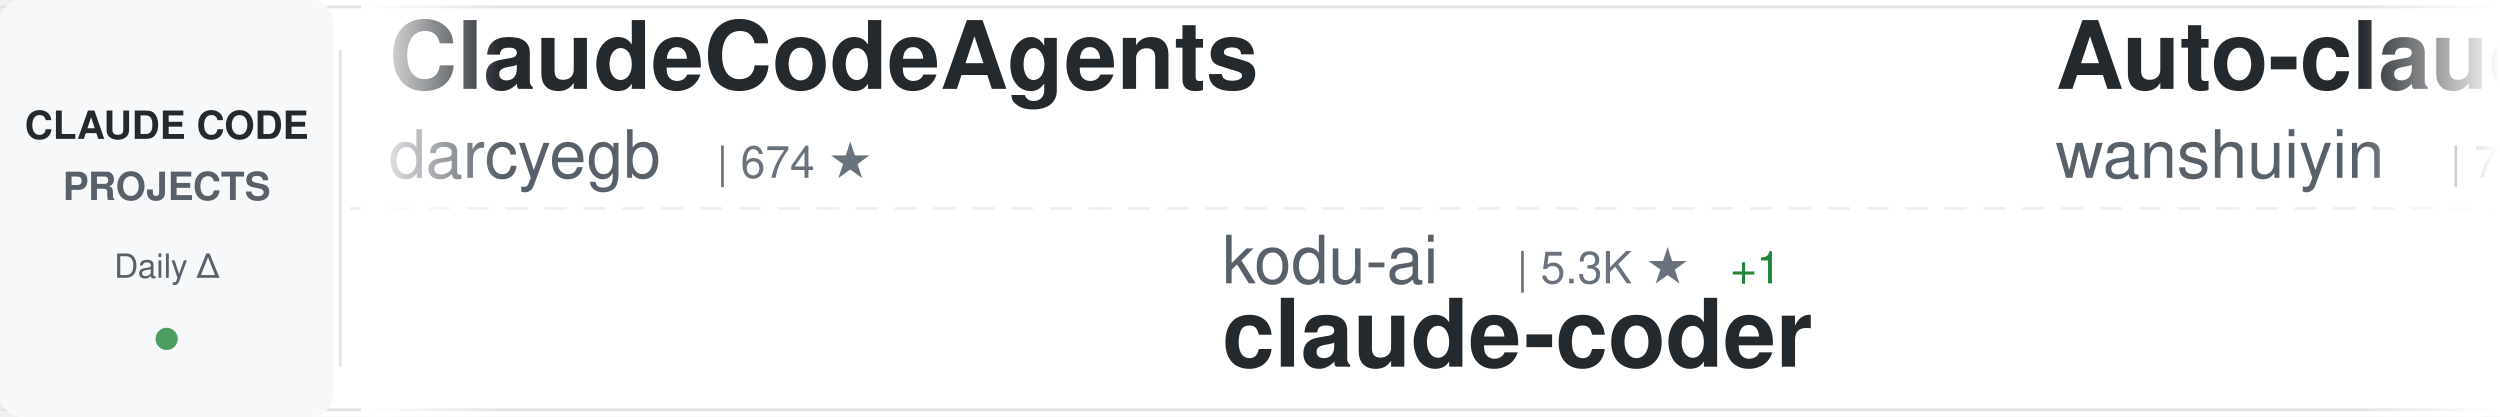
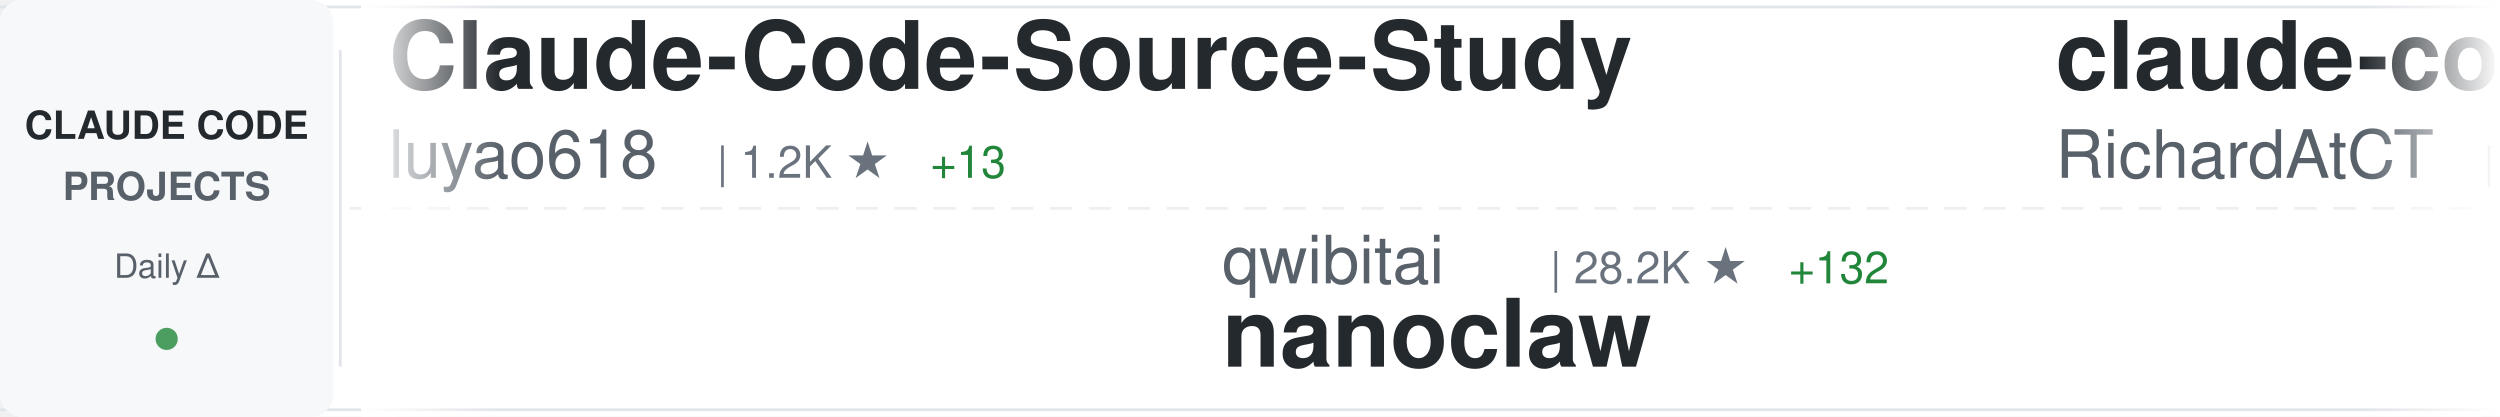
<svg xmlns="http://www.w3.org/2000/svg" width="900" height="150">
  <defs>
    <linearGradient id="awesomeLeftFade" x1="0%" y1="0%" x2="100%" y2="0%">
      <stop offset="0%" style="stop-color:#ffffff;stop-opacity:1" />
      <stop offset="100%" style="stop-color:#ffffff;stop-opacity:0" />
    </linearGradient>
    <linearGradient id="awesomeRightFade" x1="0%" y1="0%" x2="100%" y2="0%">
      <stop offset="0%" style="stop-color:#ffffff;stop-opacity:0" />
      <stop offset="100%" style="stop-color:#ffffff;stop-opacity:1" />
    </linearGradient>
  </defs>
  <rect width="900" height="150" fill="#ffffff" rx="8" />
  <rect x="0" y="2" width="900" height="1" fill="#e1e4e8" />
  <rect x="0" y="147" width="900" height="1" fill="#e1e4e8" />
  <line x1="0" y1="75" x2="900" y2="75" stroke="#e1e4e8" stroke-width="1" stroke-dasharray="8 6" opacity="0.6" />
  <rect x="0" y="0" width="120" height="150" fill="#f6f8fa" rx="8" />
  <text x="60" y="50" font-family="-apple-system, BlinkMacSystemFont, 'Segoe UI', Helvetica, Arial, sans-serif" font-size="14" font-weight="600" fill="#24292e" text-anchor="middle">CLAUDE CODE</text>
  <text x="60" y="72" font-family="-apple-system, BlinkMacSystemFont, 'Segoe UI', Helvetica, Arial, sans-serif" font-size="14" font-weight="600" fill="#586069" text-anchor="middle">PROJECTS</text>
  <text x="60" y="100" font-family="-apple-system, BlinkMacSystemFont, 'Segoe UI', Helvetica, Arial, sans-serif" font-size="12" font-weight="500" fill="#586069" text-anchor="middle">Daily Δ</text>
  <circle cx="60" cy="122" r="4" fill="#22863a" opacity="0.8" />
  <rect x="122" y="18" width="1" height="114" fill="#e1e4e8" />
  <clipPath id="awesomeTickerClip">
    <rect x="130" y="0" width="770" height="150" />
  </clipPath>
  <g clip-path="url(#awesomeTickerClip)">
    <g id="awesomeTickerItems">
      <animateTransform attributeName="transform" attributeType="XML" type="translate" from="0 0" to="-3000 0" dur="54s" repeatCount="indefinite" />
      <g transform="translate(0, 0)">
-         <text x="140" y="32" font-family="-apple-system, BlinkMacSystemFont, 'Segoe UI', Helvetica, Arial, sans-serif" font-size="34" font-weight="600" fill="#24292e">ClaudeCodeAgents</text>
-         <text x="140" y="64" font-family="-apple-system, BlinkMacSystemFont, 'Segoe UI', Helvetica, Arial, sans-serif" font-size="24" font-weight="400" fill="#586069">darcyegb</text>
-         <text x="258" y="64" font-family="-apple-system, BlinkMacSystemFont, 'Segoe UI', Helvetica, Arial, sans-serif" font-size="16" font-weight="500" fill="#6a737d">| 674 ★</text>
+         <text x="140" y="32" font-family="-apple-system, BlinkMacSystemFont, 'Segoe UI', Helvetica, Arial, sans-serif" font-size="34" font-weight="600" fill="#24292e">Claude-Code-Source-Study</text>
+         <text x="140" y="64" font-family="-apple-system, BlinkMacSystemFont, 'Segoe UI', Helvetica, Arial, sans-serif" font-size="24" font-weight="400" fill="#586069">luyao618</text>
+         <text x="258" y="64" font-family="-apple-system, BlinkMacSystemFont, 'Segoe UI', Helvetica, Arial, sans-serif" font-size="16" font-weight="500" fill="#6a737d">| 1.2K ★</text>
+         <text x="335" y="64" font-family="-apple-system, BlinkMacSystemFont, 'Segoe UI', Helvetica, Arial, sans-serif" font-size="16" font-weight="500" fill="#22863a"> +13</text>
      </g>
      <g transform="translate(300, 0)">
-         <text x="140" y="102" font-family="-apple-system, BlinkMacSystemFont, 'Segoe UI', Helvetica, Arial, sans-serif" font-size="24" font-weight="400" fill="#586069">kodu-ai</text>
-         <text x="246" y="102" font-family="-apple-system, BlinkMacSystemFont, 'Segoe UI', Helvetica, Arial, sans-serif" font-size="16" font-weight="500" fill="#6a737d">| 5.3K ★</text>
-         <text x="323" y="102" font-family="-apple-system, BlinkMacSystemFont, 'Segoe UI', Helvetica, Arial, sans-serif" font-size="16" font-weight="500" fill="#22863a"> +1</text>
-         <text x="140" y="132" font-family="-apple-system, BlinkMacSystemFont, 'Segoe UI', Helvetica, Arial, sans-serif" font-size="34" font-weight="600" fill="#24292e">claude-coder</text>
+         <text x="140" y="102" font-family="-apple-system, BlinkMacSystemFont, 'Segoe UI', Helvetica, Arial, sans-serif" font-size="24" font-weight="400" fill="#586069">qwibitai</text>
+         <text x="258" y="102" font-family="-apple-system, BlinkMacSystemFont, 'Segoe UI', Helvetica, Arial, sans-serif" font-size="16" font-weight="500" fill="#6a737d">| 28.2K ★</text>
+         <text x="344" y="102" font-family="-apple-system, BlinkMacSystemFont, 'Segoe UI', Helvetica, Arial, sans-serif" font-size="16" font-weight="500" fill="#22863a"> +132</text>
+         <text x="140" y="132" font-family="-apple-system, BlinkMacSystemFont, 'Segoe UI', Helvetica, Arial, sans-serif" font-size="34" font-weight="600" fill="#24292e">nanoclaw</text>
      </g>
      <g transform="translate(600, 0)">
-         <text x="140" y="32" font-family="-apple-system, BlinkMacSystemFont, 'Segoe UI', Helvetica, Arial, sans-serif" font-size="34" font-weight="600" fill="#24292e">Auto-claude-code-researc...</text>
-         <text x="140" y="64" font-family="-apple-system, BlinkMacSystemFont, 'Segoe UI', Helvetica, Arial, sans-serif" font-size="24" font-weight="400" fill="#586069">wanshuiyin</text>
-         <text x="282" y="64" font-family="-apple-system, BlinkMacSystemFont, 'Segoe UI', Helvetica, Arial, sans-serif" font-size="16" font-weight="500" fill="#6a737d">| 7.6K ★</text>
-         <text x="359" y="64" font-family="-apple-system, BlinkMacSystemFont, 'Segoe UI', Helvetica, Arial, sans-serif" font-size="16" font-weight="500" fill="#22863a"> +58</text>
+         <text x="140" y="32" font-family="-apple-system, BlinkMacSystemFont, 'Segoe UI', Helvetica, Arial, sans-serif" font-size="34" font-weight="600" fill="#24292e">claude-code-telegram</text>
+         <text x="140" y="64" font-family="-apple-system, BlinkMacSystemFont, 'Segoe UI', Helvetica, Arial, sans-serif" font-size="24" font-weight="400" fill="#586069">RichardAtCT</text>
+         <text x="294" y="64" font-family="-apple-system, BlinkMacSystemFont, 'Segoe UI', Helvetica, Arial, sans-serif" font-size="16" font-weight="500" fill="#6a737d">| 2.5K ★</text>
+         <text x="371" y="64" font-family="-apple-system, BlinkMacSystemFont, 'Segoe UI', Helvetica, Arial, sans-serif" font-size="16" font-weight="500" fill="#22863a"> +4</text>
      </g>
      <g transform="translate(900, 0)">
-         <text x="140" y="102" font-family="-apple-system, BlinkMacSystemFont, 'Segoe UI', Helvetica, Arial, sans-serif" font-size="24" font-weight="400" fill="#586069">RichardAtCT</text>
-         <text x="294" y="102" font-family="-apple-system, BlinkMacSystemFont, 'Segoe UI', Helvetica, Arial, sans-serif" font-size="16" font-weight="500" fill="#6a737d">| 2.5K ★</text>
-         <text x="371" y="102" font-family="-apple-system, BlinkMacSystemFont, 'Segoe UI', Helvetica, Arial, sans-serif" font-size="16" font-weight="500" fill="#22863a"> +3</text>
-         <text x="140" y="132" font-family="-apple-system, BlinkMacSystemFont, 'Segoe UI', Helvetica, Arial, sans-serif" font-size="34" font-weight="600" fill="#24292e">claude-code-telegram</text>
+         <text x="140" y="102" font-family="-apple-system, BlinkMacSystemFont, 'Segoe UI', Helvetica, Arial, sans-serif" font-size="24" font-weight="400" fill="#586069">chauncygu</text>
+         <text x="270" y="102" font-family="-apple-system, BlinkMacSystemFont, 'Segoe UI', Helvetica, Arial, sans-serif" font-size="16" font-weight="500" fill="#6a737d">| 2.3K ★</text>
+         <text x="347" y="102" font-family="-apple-system, BlinkMacSystemFont, 'Segoe UI', Helvetica, Arial, sans-serif" font-size="16" font-weight="500" fill="#22863a"> +20</text>
+         <text x="140" y="132" font-family="-apple-system, BlinkMacSystemFont, 'Segoe UI', Helvetica, Arial, sans-serif" font-size="34" font-weight="600" fill="#24292e">collection-claude-code-s...</text>
      </g>
      <g transform="translate(1200, 0)">
-         <text x="140" y="32" font-family="-apple-system, BlinkMacSystemFont, 'Segoe UI', Helvetica, Arial, sans-serif" font-size="34" font-weight="600" fill="#24292e">claude-code-source</text>
-         <text x="140" y="64" font-family="-apple-system, BlinkMacSystemFont, 'Segoe UI', Helvetica, Arial, sans-serif" font-size="24" font-weight="400" fill="#586069">AprilNEA</text>
-         <text x="258" y="64" font-family="-apple-system, BlinkMacSystemFont, 'Segoe UI', Helvetica, Arial, sans-serif" font-size="16" font-weight="500" fill="#6a737d">| 373 ★</text>
+         <text x="140" y="32" font-family="-apple-system, BlinkMacSystemFont, 'Segoe UI', Helvetica, Arial, sans-serif" font-size="34" font-weight="600" fill="#24292e">claude-code-pm-course</text>
+         <text x="140" y="64" font-family="-apple-system, BlinkMacSystemFont, 'Segoe UI', Helvetica, Arial, sans-serif" font-size="24" font-weight="400" fill="#586069">carlvellotti</text>
+         <text x="306" y="64" font-family="-apple-system, BlinkMacSystemFont, 'Segoe UI', Helvetica, Arial, sans-serif" font-size="16" font-weight="500" fill="#6a737d">| 1.9K ★</text>
+         <text x="383" y="64" font-family="-apple-system, BlinkMacSystemFont, 'Segoe UI', Helvetica, Arial, sans-serif" font-size="16" font-weight="500" fill="#22863a"> +3</text>
      </g>
      <g transform="translate(1500, 0)">
+         <text x="140" y="102" font-family="-apple-system, BlinkMacSystemFont, 'Segoe UI', Helvetica, Arial, sans-serif" font-size="24" font-weight="400" fill="#586069">Alishahryar1</text>
+         <text x="306" y="102" font-family="-apple-system, BlinkMacSystemFont, 'Segoe UI', Helvetica, Arial, sans-serif" font-size="16" font-weight="500" fill="#6a737d">| 15.3K ★</text>
+         <text x="392" y="102" font-family="-apple-system, BlinkMacSystemFont, 'Segoe UI', Helvetica, Arial, sans-serif" font-size="16" font-weight="500" fill="#22863a"> +2.9K</text>
+         <text x="140" y="132" font-family="-apple-system, BlinkMacSystemFont, 'Segoe UI', Helvetica, Arial, sans-serif" font-size="34" font-weight="600" fill="#24292e">free-claude-code</text>
+       </g>
+       <g transform="translate(1800, 0)">
+         <text x="140" y="32" font-family="-apple-system, BlinkMacSystemFont, 'Segoe UI', Helvetica, Arial, sans-serif" font-size="34" font-weight="600" fill="#24292e">claude_code_bridge</text>
+         <text x="140" y="64" font-family="-apple-system, BlinkMacSystemFont, 'Segoe UI', Helvetica, Arial, sans-serif" font-size="24" font-weight="400" fill="#586069">bfly123</text>
+         <text x="246" y="64" font-family="-apple-system, BlinkMacSystemFont, 'Segoe UI', Helvetica, Arial, sans-serif" font-size="16" font-weight="500" fill="#6a737d">| 2.4K ★</text>
+         <text x="323" y="64" font-family="-apple-system, BlinkMacSystemFont, 'Segoe UI', Helvetica, Arial, sans-serif" font-size="16" font-weight="500" fill="#22863a"> +10</text>
+       </g>
+       <g transform="translate(2100, 0)">
        <text x="140" y="102" font-family="-apple-system, BlinkMacSystemFont, 'Segoe UI', Helvetica, Arial, sans-serif" font-size="24" font-weight="400" fill="#586069">garrytan</text>
-         <text x="258" y="102" font-family="-apple-system, BlinkMacSystemFont, 'Segoe UI', Helvetica, Arial, sans-serif" font-size="16" font-weight="500" fill="#6a737d">| 84.3K ★</text>
-         <text x="344" y="102" font-family="-apple-system, BlinkMacSystemFont, 'Segoe UI', Helvetica, Arial, sans-serif" font-size="16" font-weight="500" fill="#22863a"> +966</text>
+         <text x="258" y="102" font-family="-apple-system, BlinkMacSystemFont, 'Segoe UI', Helvetica, Arial, sans-serif" font-size="16" font-weight="500" fill="#6a737d">| 84.8K ★</text>
+         <text x="344" y="102" font-family="-apple-system, BlinkMacSystemFont, 'Segoe UI', Helvetica, Arial, sans-serif" font-size="16" font-weight="500" fill="#22863a"> +1.2K</text>
        <text x="140" y="132" font-family="-apple-system, BlinkMacSystemFont, 'Segoe UI', Helvetica, Arial, sans-serif" font-size="34" font-weight="600" fill="#24292e">gstack</text>
      </g>
-       <g transform="translate(1800, 0)">
-         <text x="140" y="32" font-family="-apple-system, BlinkMacSystemFont, 'Segoe UI', Helvetica, Arial, sans-serif" font-size="34" font-weight="600" fill="#24292e">sc-claude-code-files</text>
-         <text x="140" y="64" font-family="-apple-system, BlinkMacSystemFont, 'Segoe UI', Helvetica, Arial, sans-serif" font-size="24" font-weight="400" fill="#586069">https-deeplearning-ai</text>
-         <text x="414" y="64" font-family="-apple-system, BlinkMacSystemFont, 'Segoe UI', Helvetica, Arial, sans-serif" font-size="16" font-weight="500" fill="#6a737d">| 496 ★</text>
-       </g>
-       <g transform="translate(2100, 0)">
-         <text x="140" y="102" font-family="-apple-system, BlinkMacSystemFont, 'Segoe UI', Helvetica, Arial, sans-serif" font-size="24" font-weight="400" fill="#586069">lintsinghua</text>
-         <text x="294" y="102" font-family="-apple-system, BlinkMacSystemFont, 'Segoe UI', Helvetica, Arial, sans-serif" font-size="16" font-weight="500" fill="#6a737d">| 3.0K ★</text>
-         <text x="371" y="102" font-family="-apple-system, BlinkMacSystemFont, 'Segoe UI', Helvetica, Arial, sans-serif" font-size="16" font-weight="500" fill="#22863a"> +17</text>
-         <text x="140" y="132" font-family="-apple-system, BlinkMacSystemFont, 'Segoe UI', Helvetica, Arial, sans-serif" font-size="34" font-weight="600" fill="#24292e">claude-code-book</text>
-       </g>
      <g transform="translate(2400, 0)">
-         <text x="140" y="32" font-family="-apple-system, BlinkMacSystemFont, 'Segoe UI', Helvetica, Arial, sans-serif" font-size="34" font-weight="600" fill="#24292e">claude-code-from-scratch</text>
-         <text x="140" y="64" font-family="-apple-system, BlinkMacSystemFont, 'Segoe UI', Helvetica, Arial, sans-serif" font-size="24" font-weight="400" fill="#586069">Windy3f3f3f3f</text>
-         <text x="318" y="64" font-family="-apple-system, BlinkMacSystemFont, 'Segoe UI', Helvetica, Arial, sans-serif" font-size="16" font-weight="500" fill="#6a737d">| 1.0K ★</text>
-         <text x="395" y="64" font-family="-apple-system, BlinkMacSystemFont, 'Segoe UI', Helvetica, Arial, sans-serif" font-size="16" font-weight="500" fill="#22863a"> +12</text>
+         <text x="140" y="32" font-family="-apple-system, BlinkMacSystemFont, 'Segoe UI', Helvetica, Arial, sans-serif" font-size="34" font-weight="600" fill="#24292e">claude-code-source-build</text>
+         <text x="140" y="64" font-family="-apple-system, BlinkMacSystemFont, 'Segoe UI', Helvetica, Arial, sans-serif" font-size="24" font-weight="400" fill="#586069">andrew-kramer-inno</text>
+         <text x="378" y="64" font-family="-apple-system, BlinkMacSystemFont, 'Segoe UI', Helvetica, Arial, sans-serif" font-size="16" font-weight="500" fill="#6a737d">| 581 ★</text>
+         <text x="446" y="64" font-family="-apple-system, BlinkMacSystemFont, 'Segoe UI', Helvetica, Arial, sans-serif" font-size="16" font-weight="500" fill="#22863a"> +1</text>
      </g>
      <g transform="translate(2700, 0)">
-         <text x="140" y="102" font-family="-apple-system, BlinkMacSystemFont, 'Segoe UI', Helvetica, Arial, sans-serif" font-size="24" font-weight="400" fill="#586069">fazxes</text>
-         <text x="234" y="102" font-family="-apple-system, BlinkMacSystemFont, 'Segoe UI', Helvetica, Arial, sans-serif" font-size="16" font-weight="500" fill="#6a737d">| 211 ★</text>
-         <text x="140" y="132" font-family="-apple-system, BlinkMacSystemFont, 'Segoe UI', Helvetica, Arial, sans-serif" font-size="34" font-weight="600" fill="#24292e">Claude-code</text>
+         <text x="140" y="102" font-family="-apple-system, BlinkMacSystemFont, 'Segoe UI', Helvetica, Arial, sans-serif" font-size="24" font-weight="400" fill="#586069">eyaltoledano</text>
+         <text x="306" y="102" font-family="-apple-system, BlinkMacSystemFont, 'Segoe UI', Helvetica, Arial, sans-serif" font-size="16" font-weight="500" fill="#6a737d">| 26.9K ★</text>
+         <text x="392" y="102" font-family="-apple-system, BlinkMacSystemFont, 'Segoe UI', Helvetica, Arial, sans-serif" font-size="16" font-weight="500" fill="#22863a"> +42</text>
+         <text x="140" y="132" font-family="-apple-system, BlinkMacSystemFont, 'Segoe UI', Helvetica, Arial, sans-serif" font-size="34" font-weight="600" fill="#24292e">claude-task-master</text>
      </g>
      <g transform="translate(3000, 0)">
-         <text x="140" y="32" font-family="-apple-system, BlinkMacSystemFont, 'Segoe UI', Helvetica, Arial, sans-serif" font-size="34" font-weight="600" fill="#24292e">ClaudeCodeAgents</text>
-         <text x="140" y="64" font-family="-apple-system, BlinkMacSystemFont, 'Segoe UI', Helvetica, Arial, sans-serif" font-size="24" font-weight="400" fill="#586069">darcyegb</text>
-         <text x="258" y="64" font-family="-apple-system, BlinkMacSystemFont, 'Segoe UI', Helvetica, Arial, sans-serif" font-size="16" font-weight="500" fill="#6a737d">| 674 ★</text>
+         <text x="140" y="32" font-family="-apple-system, BlinkMacSystemFont, 'Segoe UI', Helvetica, Arial, sans-serif" font-size="34" font-weight="600" fill="#24292e">Claude-Code-Source-Study</text>
+         <text x="140" y="64" font-family="-apple-system, BlinkMacSystemFont, 'Segoe UI', Helvetica, Arial, sans-serif" font-size="24" font-weight="400" fill="#586069">luyao618</text>
+         <text x="258" y="64" font-family="-apple-system, BlinkMacSystemFont, 'Segoe UI', Helvetica, Arial, sans-serif" font-size="16" font-weight="500" fill="#6a737d">| 1.2K ★</text>
+         <text x="335" y="64" font-family="-apple-system, BlinkMacSystemFont, 'Segoe UI', Helvetica, Arial, sans-serif" font-size="16" font-weight="500" fill="#22863a"> +13</text>
      </g>
      <g transform="translate(3300, 0)">
-         <text x="140" y="102" font-family="-apple-system, BlinkMacSystemFont, 'Segoe UI', Helvetica, Arial, sans-serif" font-size="24" font-weight="400" fill="#586069">kodu-ai</text>
-         <text x="246" y="102" font-family="-apple-system, BlinkMacSystemFont, 'Segoe UI', Helvetica, Arial, sans-serif" font-size="16" font-weight="500" fill="#6a737d">| 5.3K ★</text>
-         <text x="323" y="102" font-family="-apple-system, BlinkMacSystemFont, 'Segoe UI', Helvetica, Arial, sans-serif" font-size="16" font-weight="500" fill="#22863a"> +1</text>
-         <text x="140" y="132" font-family="-apple-system, BlinkMacSystemFont, 'Segoe UI', Helvetica, Arial, sans-serif" font-size="34" font-weight="600" fill="#24292e">claude-coder</text>
+         <text x="140" y="102" font-family="-apple-system, BlinkMacSystemFont, 'Segoe UI', Helvetica, Arial, sans-serif" font-size="24" font-weight="400" fill="#586069">qwibitai</text>
+         <text x="258" y="102" font-family="-apple-system, BlinkMacSystemFont, 'Segoe UI', Helvetica, Arial, sans-serif" font-size="16" font-weight="500" fill="#6a737d">| 28.2K ★</text>
+         <text x="344" y="102" font-family="-apple-system, BlinkMacSystemFont, 'Segoe UI', Helvetica, Arial, sans-serif" font-size="16" font-weight="500" fill="#22863a"> +132</text>
+         <text x="140" y="132" font-family="-apple-system, BlinkMacSystemFont, 'Segoe UI', Helvetica, Arial, sans-serif" font-size="34" font-weight="600" fill="#24292e">nanoclaw</text>
      </g>
      <g transform="translate(3600, 0)">
-         <text x="140" y="32" font-family="-apple-system, BlinkMacSystemFont, 'Segoe UI', Helvetica, Arial, sans-serif" font-size="34" font-weight="600" fill="#24292e">Auto-claude-code-researc...</text>
-         <text x="140" y="64" font-family="-apple-system, BlinkMacSystemFont, 'Segoe UI', Helvetica, Arial, sans-serif" font-size="24" font-weight="400" fill="#586069">wanshuiyin</text>
-         <text x="282" y="64" font-family="-apple-system, BlinkMacSystemFont, 'Segoe UI', Helvetica, Arial, sans-serif" font-size="16" font-weight="500" fill="#6a737d">| 7.6K ★</text>
-         <text x="359" y="64" font-family="-apple-system, BlinkMacSystemFont, 'Segoe UI', Helvetica, Arial, sans-serif" font-size="16" font-weight="500" fill="#22863a"> +58</text>
+         <text x="140" y="32" font-family="-apple-system, BlinkMacSystemFont, 'Segoe UI', Helvetica, Arial, sans-serif" font-size="34" font-weight="600" fill="#24292e">claude-code-telegram</text>
+         <text x="140" y="64" font-family="-apple-system, BlinkMacSystemFont, 'Segoe UI', Helvetica, Arial, sans-serif" font-size="24" font-weight="400" fill="#586069">RichardAtCT</text>
+         <text x="294" y="64" font-family="-apple-system, BlinkMacSystemFont, 'Segoe UI', Helvetica, Arial, sans-serif" font-size="16" font-weight="500" fill="#6a737d">| 2.5K ★</text>
+         <text x="371" y="64" font-family="-apple-system, BlinkMacSystemFont, 'Segoe UI', Helvetica, Arial, sans-serif" font-size="16" font-weight="500" fill="#22863a"> +4</text>
      </g>
      <g transform="translate(3900, 0)">
-         <text x="140" y="102" font-family="-apple-system, BlinkMacSystemFont, 'Segoe UI', Helvetica, Arial, sans-serif" font-size="24" font-weight="400" fill="#586069">RichardAtCT</text>
-         <text x="294" y="102" font-family="-apple-system, BlinkMacSystemFont, 'Segoe UI', Helvetica, Arial, sans-serif" font-size="16" font-weight="500" fill="#6a737d">| 2.5K ★</text>
-         <text x="371" y="102" font-family="-apple-system, BlinkMacSystemFont, 'Segoe UI', Helvetica, Arial, sans-serif" font-size="16" font-weight="500" fill="#22863a"> +3</text>
-         <text x="140" y="132" font-family="-apple-system, BlinkMacSystemFont, 'Segoe UI', Helvetica, Arial, sans-serif" font-size="34" font-weight="600" fill="#24292e">claude-code-telegram</text>
+         <text x="140" y="102" font-family="-apple-system, BlinkMacSystemFont, 'Segoe UI', Helvetica, Arial, sans-serif" font-size="24" font-weight="400" fill="#586069">chauncygu</text>
+         <text x="270" y="102" font-family="-apple-system, BlinkMacSystemFont, 'Segoe UI', Helvetica, Arial, sans-serif" font-size="16" font-weight="500" fill="#6a737d">| 2.3K ★</text>
+         <text x="347" y="102" font-family="-apple-system, BlinkMacSystemFont, 'Segoe UI', Helvetica, Arial, sans-serif" font-size="16" font-weight="500" fill="#22863a"> +20</text>
+         <text x="140" y="132" font-family="-apple-system, BlinkMacSystemFont, 'Segoe UI', Helvetica, Arial, sans-serif" font-size="34" font-weight="600" fill="#24292e">collection-claude-code-s...</text>
      </g>
    </g>
  </g>
  <rect x="130" y="0" width="50" height="150" fill="url(#awesomeLeftFade)" />
  <rect x="850" y="0" width="50" height="150" fill="url(#awesomeRightFade)" />
</svg>
